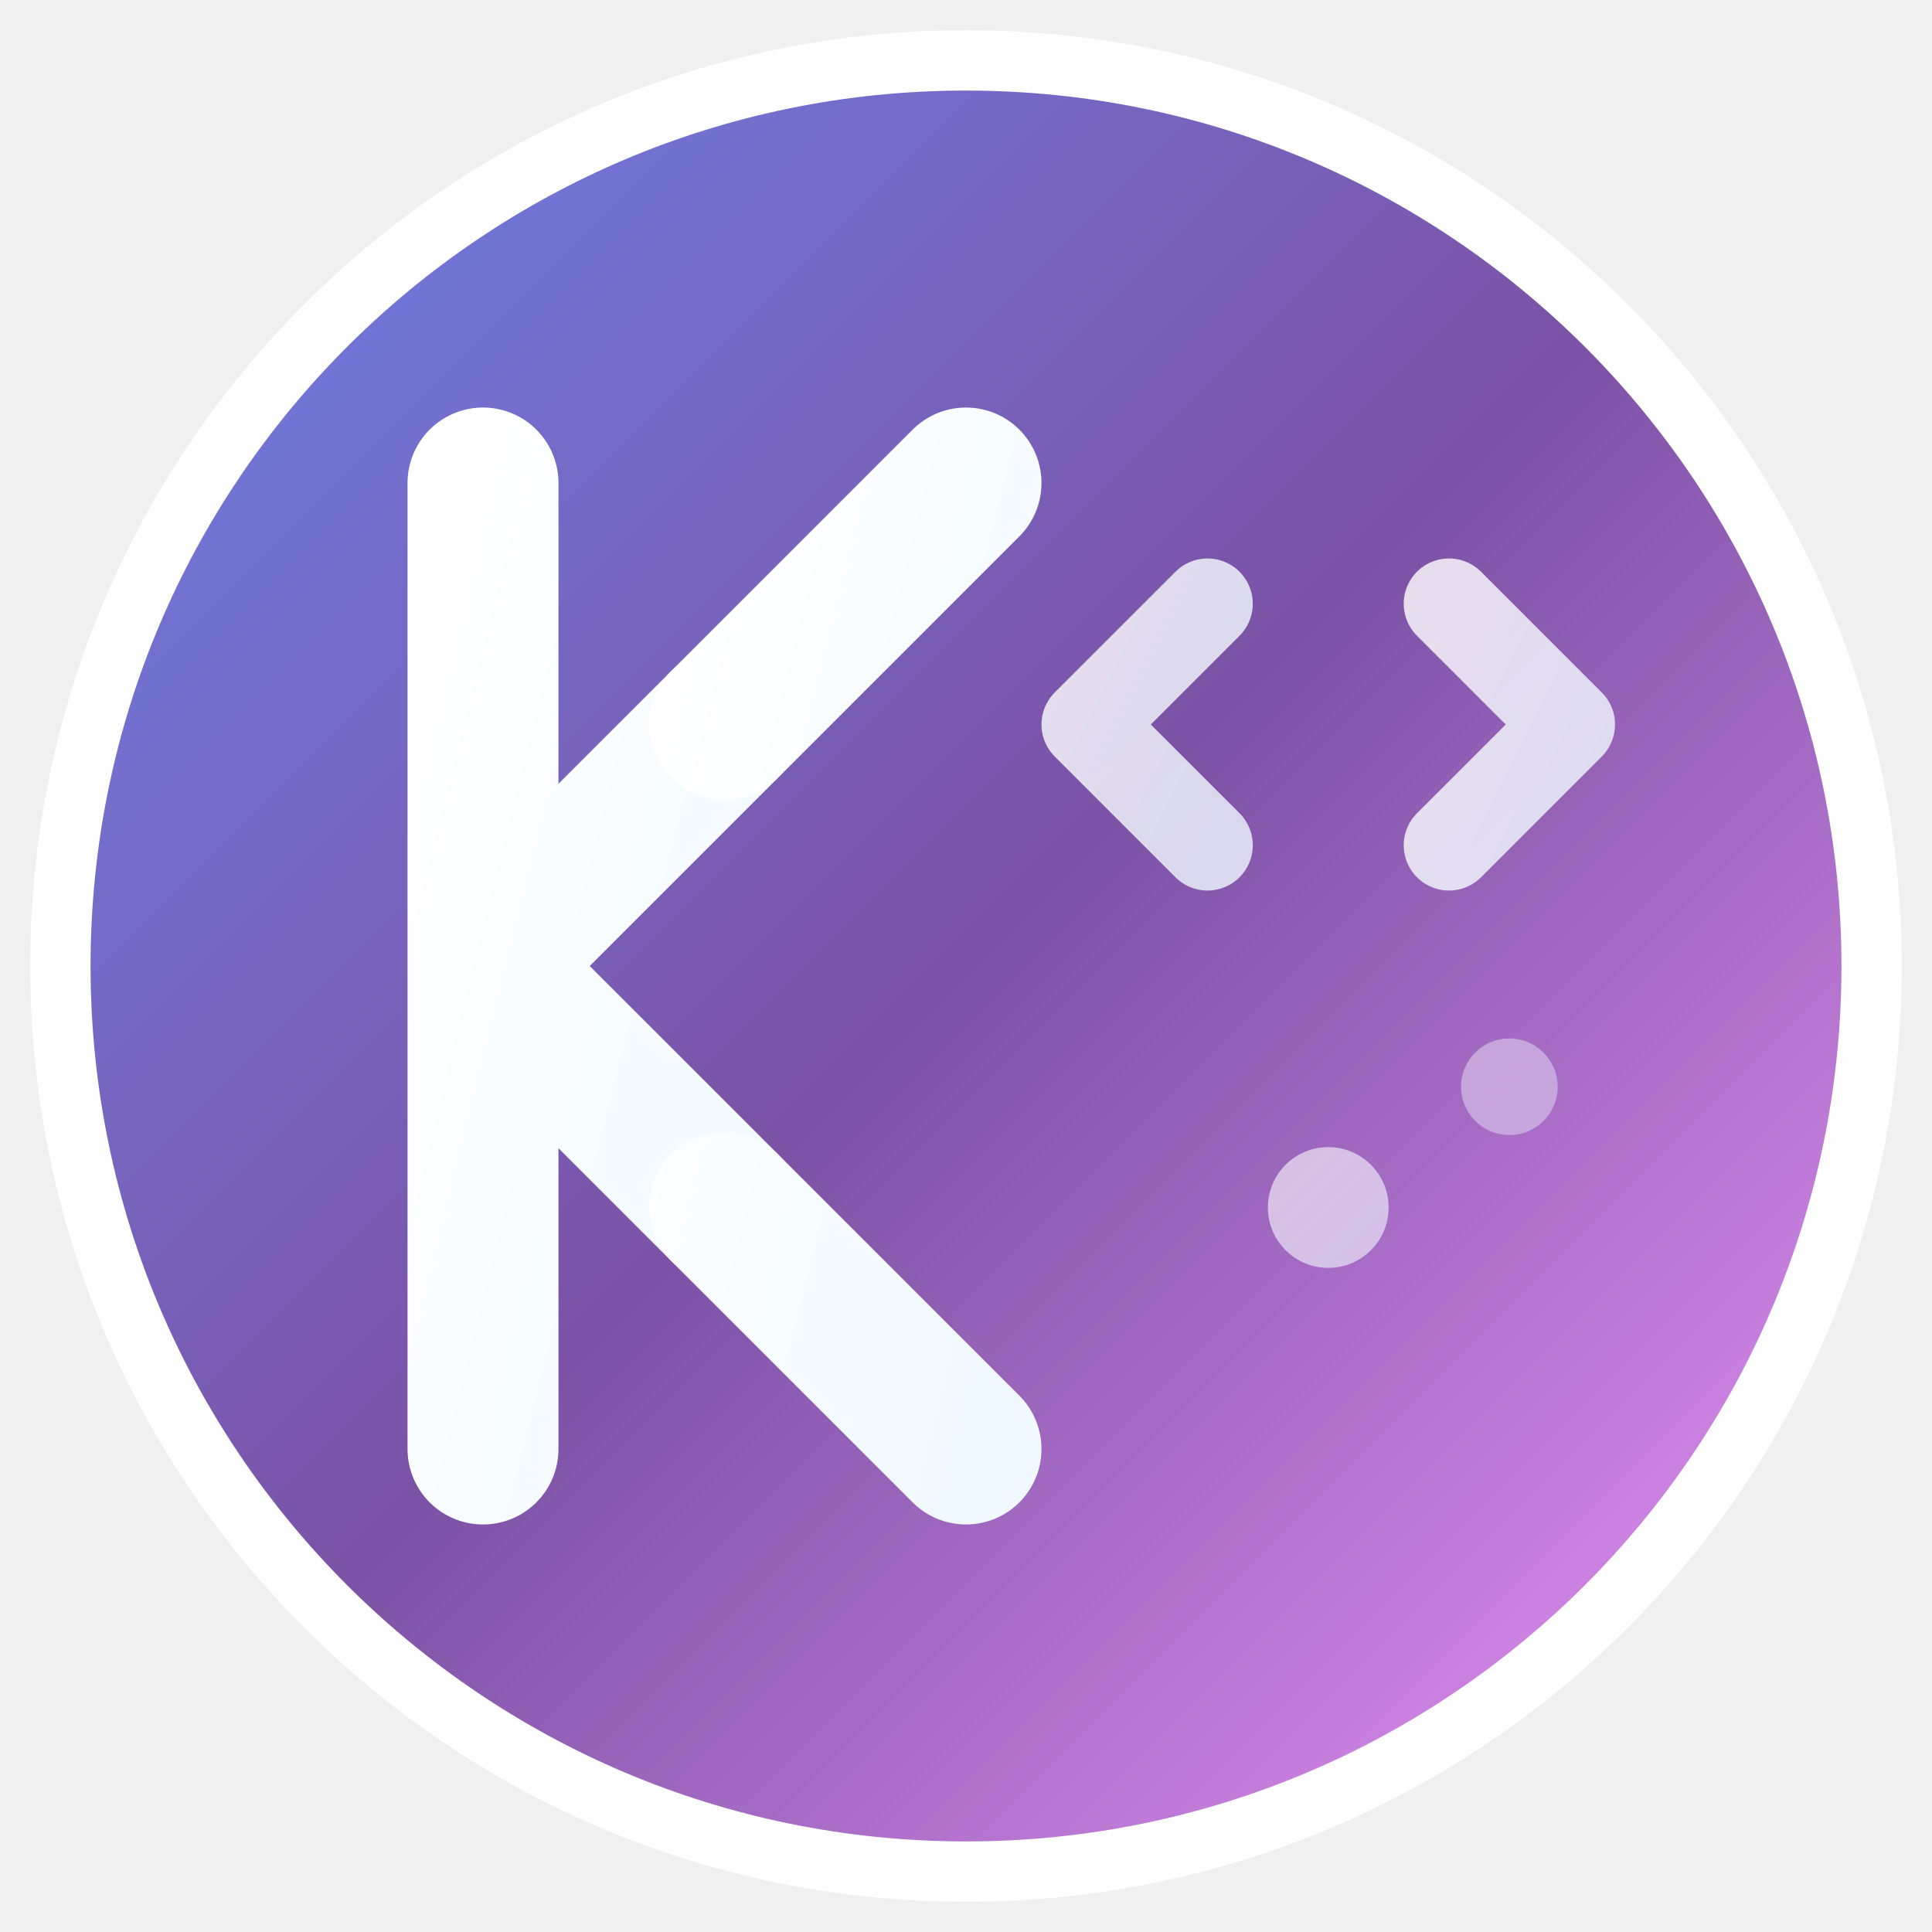
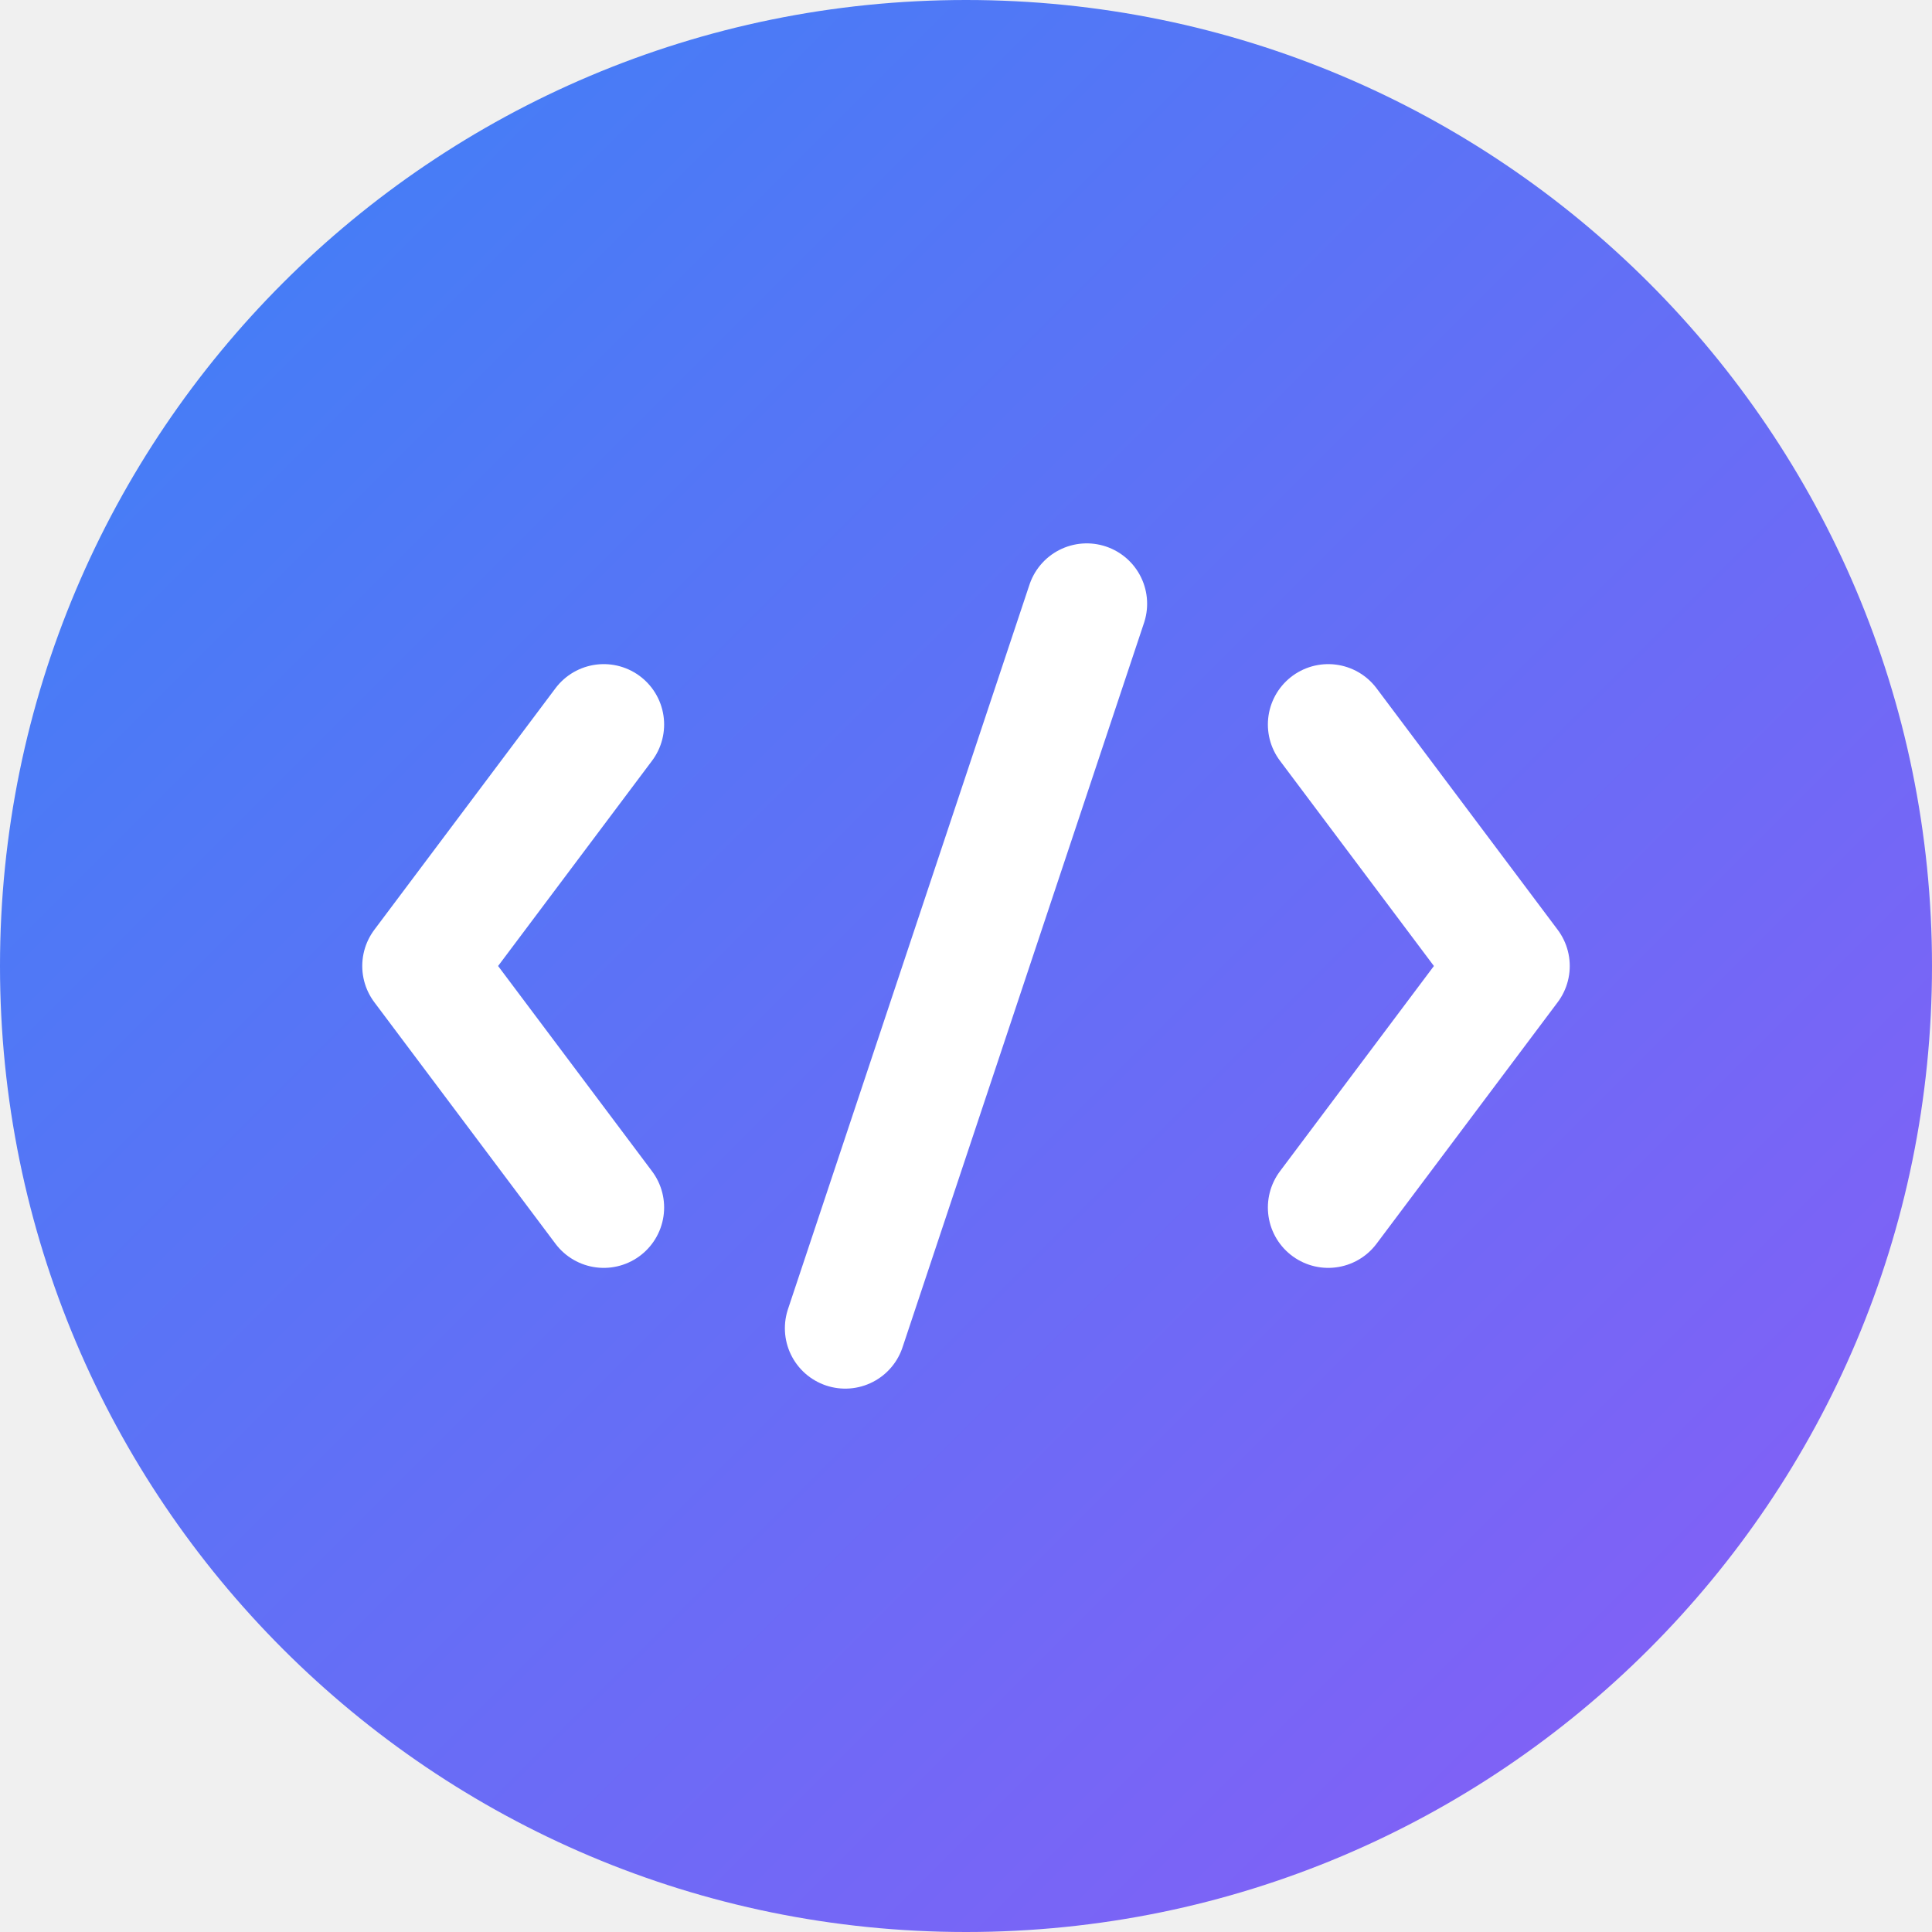
<svg xmlns="http://www.w3.org/2000/svg" width="32" height="32" viewBox="0 0 32 32" fill="none">
+   <circle cx="16" cy="16" r="16" fill="url(#gradient)" />
+   <path d="M10 12L7 16L10 20" stroke="white" stroke-width="2" stroke-linecap="round" stroke-linejoin="round" />
+   <path d="M22 12L25 16L22 20" stroke="white" stroke-width="2" stroke-linecap="round" stroke-linejoin="round" />
+   <path d="M18 10L14 22" stroke="white" stroke-width="2" stroke-linecap="round" />
  <defs>
-     <linearGradient id="bgGradient" x1="0%" y1="0%" x2="100%" y2="100%">
-       <stop offset="0%" style="stop-color:#667eea;stop-opacity:1" />
-       <stop offset="50%" style="stop-color:#764ba2;stop-opacity:1" />
-       <stop offset="100%" style="stop-color:#f093fb;stop-opacity:1" />
-     </linearGradient>
-     <linearGradient id="textGradient" x1="0%" y1="0%" x2="100%" y2="100%">
-       <stop offset="0%" style="stop-color:#ffffff;stop-opacity:1" />
-       <stop offset="100%" style="stop-color:#f0f9ff;stop-opacity:1" />
+     <linearGradient id="gradient" x1="0%" y1="0%" x2="100%" y2="100%">
+       <stop offset="0%" style="stop-color:#3B82F6;stop-opacity:1" />
+       <stop offset="100%" style="stop-color:#8B5CF6;stop-opacity:1" />
    </linearGradient>
  </defs>
-   <circle cx="16" cy="16" r="15" fill="url(#bgGradient)" stroke="#ffffff" stroke-width="1" opacity="0.95" />
-   <path d="M8 8 L8 24 M8 16 L12 12 M8 16 L12 20" stroke="url(#textGradient)" stroke-width="2.5" stroke-linecap="round" stroke-linejoin="round" fill="none" />
-   <path d="M12 12 L16 8 M12 20 L16 24" stroke="url(#textGradient)" stroke-width="2.5" stroke-linecap="round" stroke-linejoin="round" fill="none" />
-   <path d="M20 10 L18 12 L20 14" stroke="url(#textGradient)" stroke-width="1.5" stroke-linecap="round" stroke-linejoin="round" fill="none" opacity="0.8" />
-   <path d="M24 10 L26 12 L24 14" stroke="url(#textGradient)" stroke-width="1.5" stroke-linecap="round" stroke-linejoin="round" fill="none" opacity="0.8" />
-   <circle cx="22" cy="20" r="1" fill="url(#textGradient)" opacity="0.6" />
-   <circle cx="25" cy="18" r="0.8" fill="url(#textGradient)" opacity="0.4" />
</svg>
